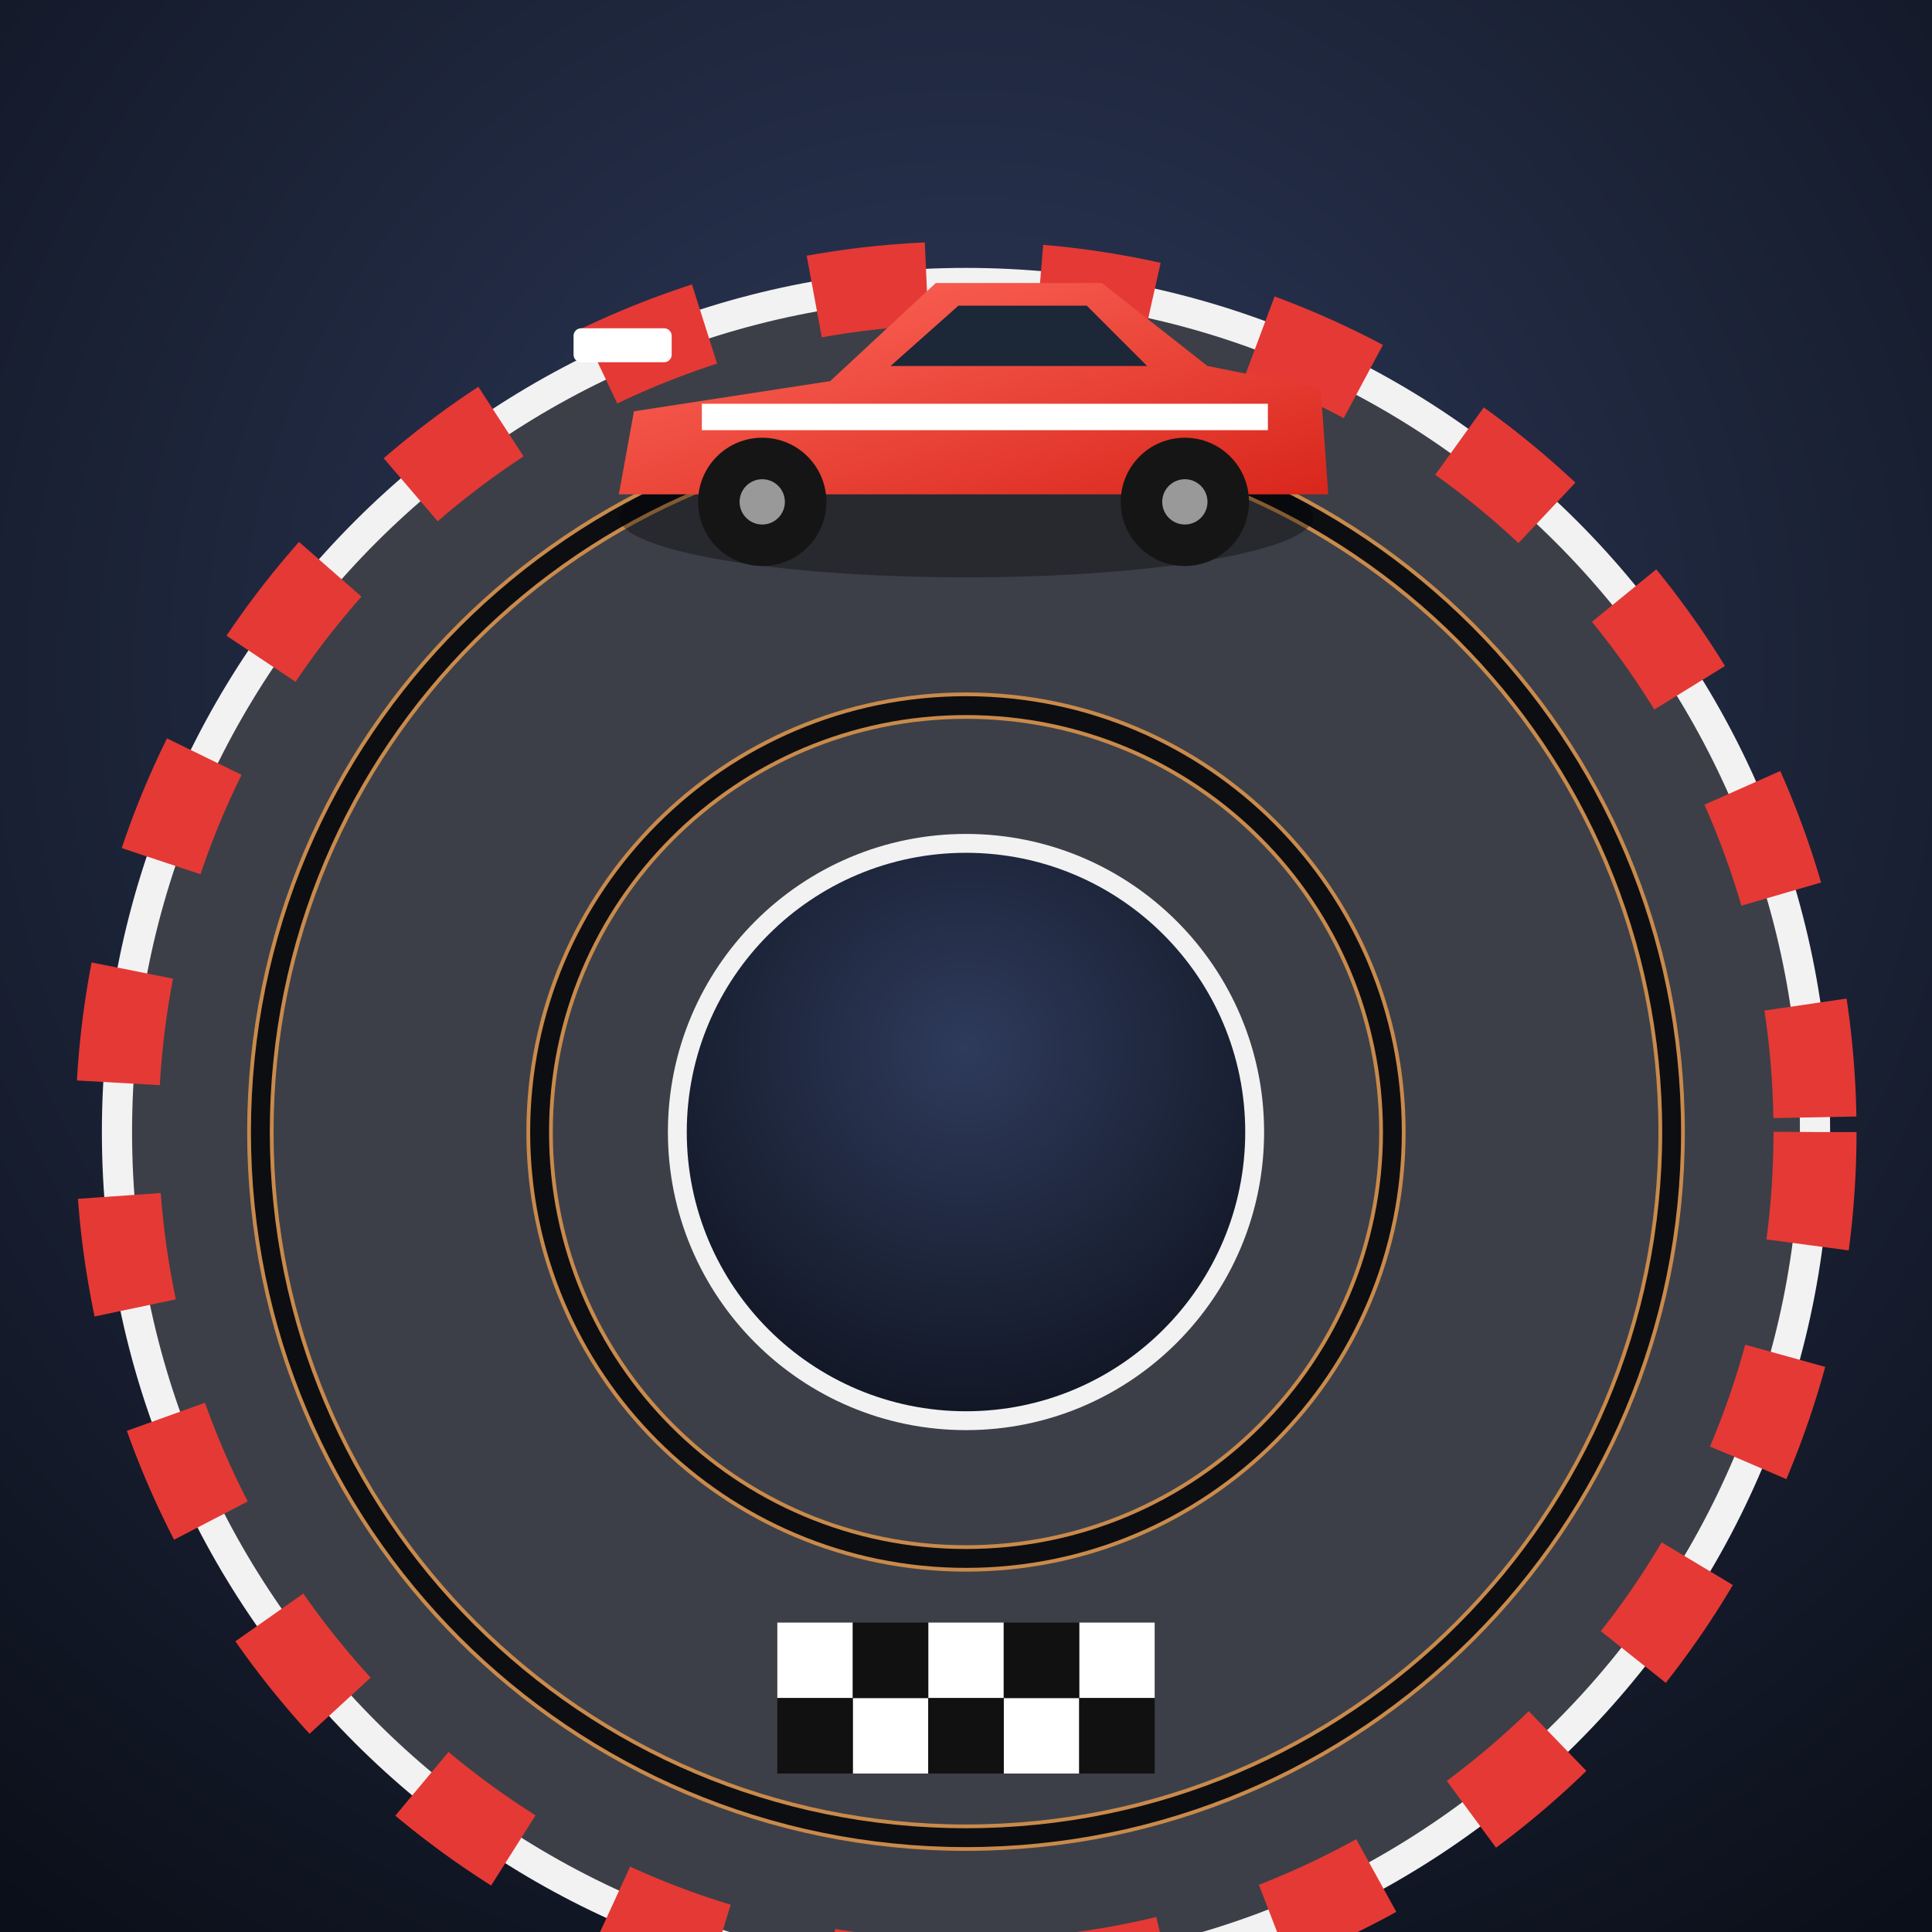
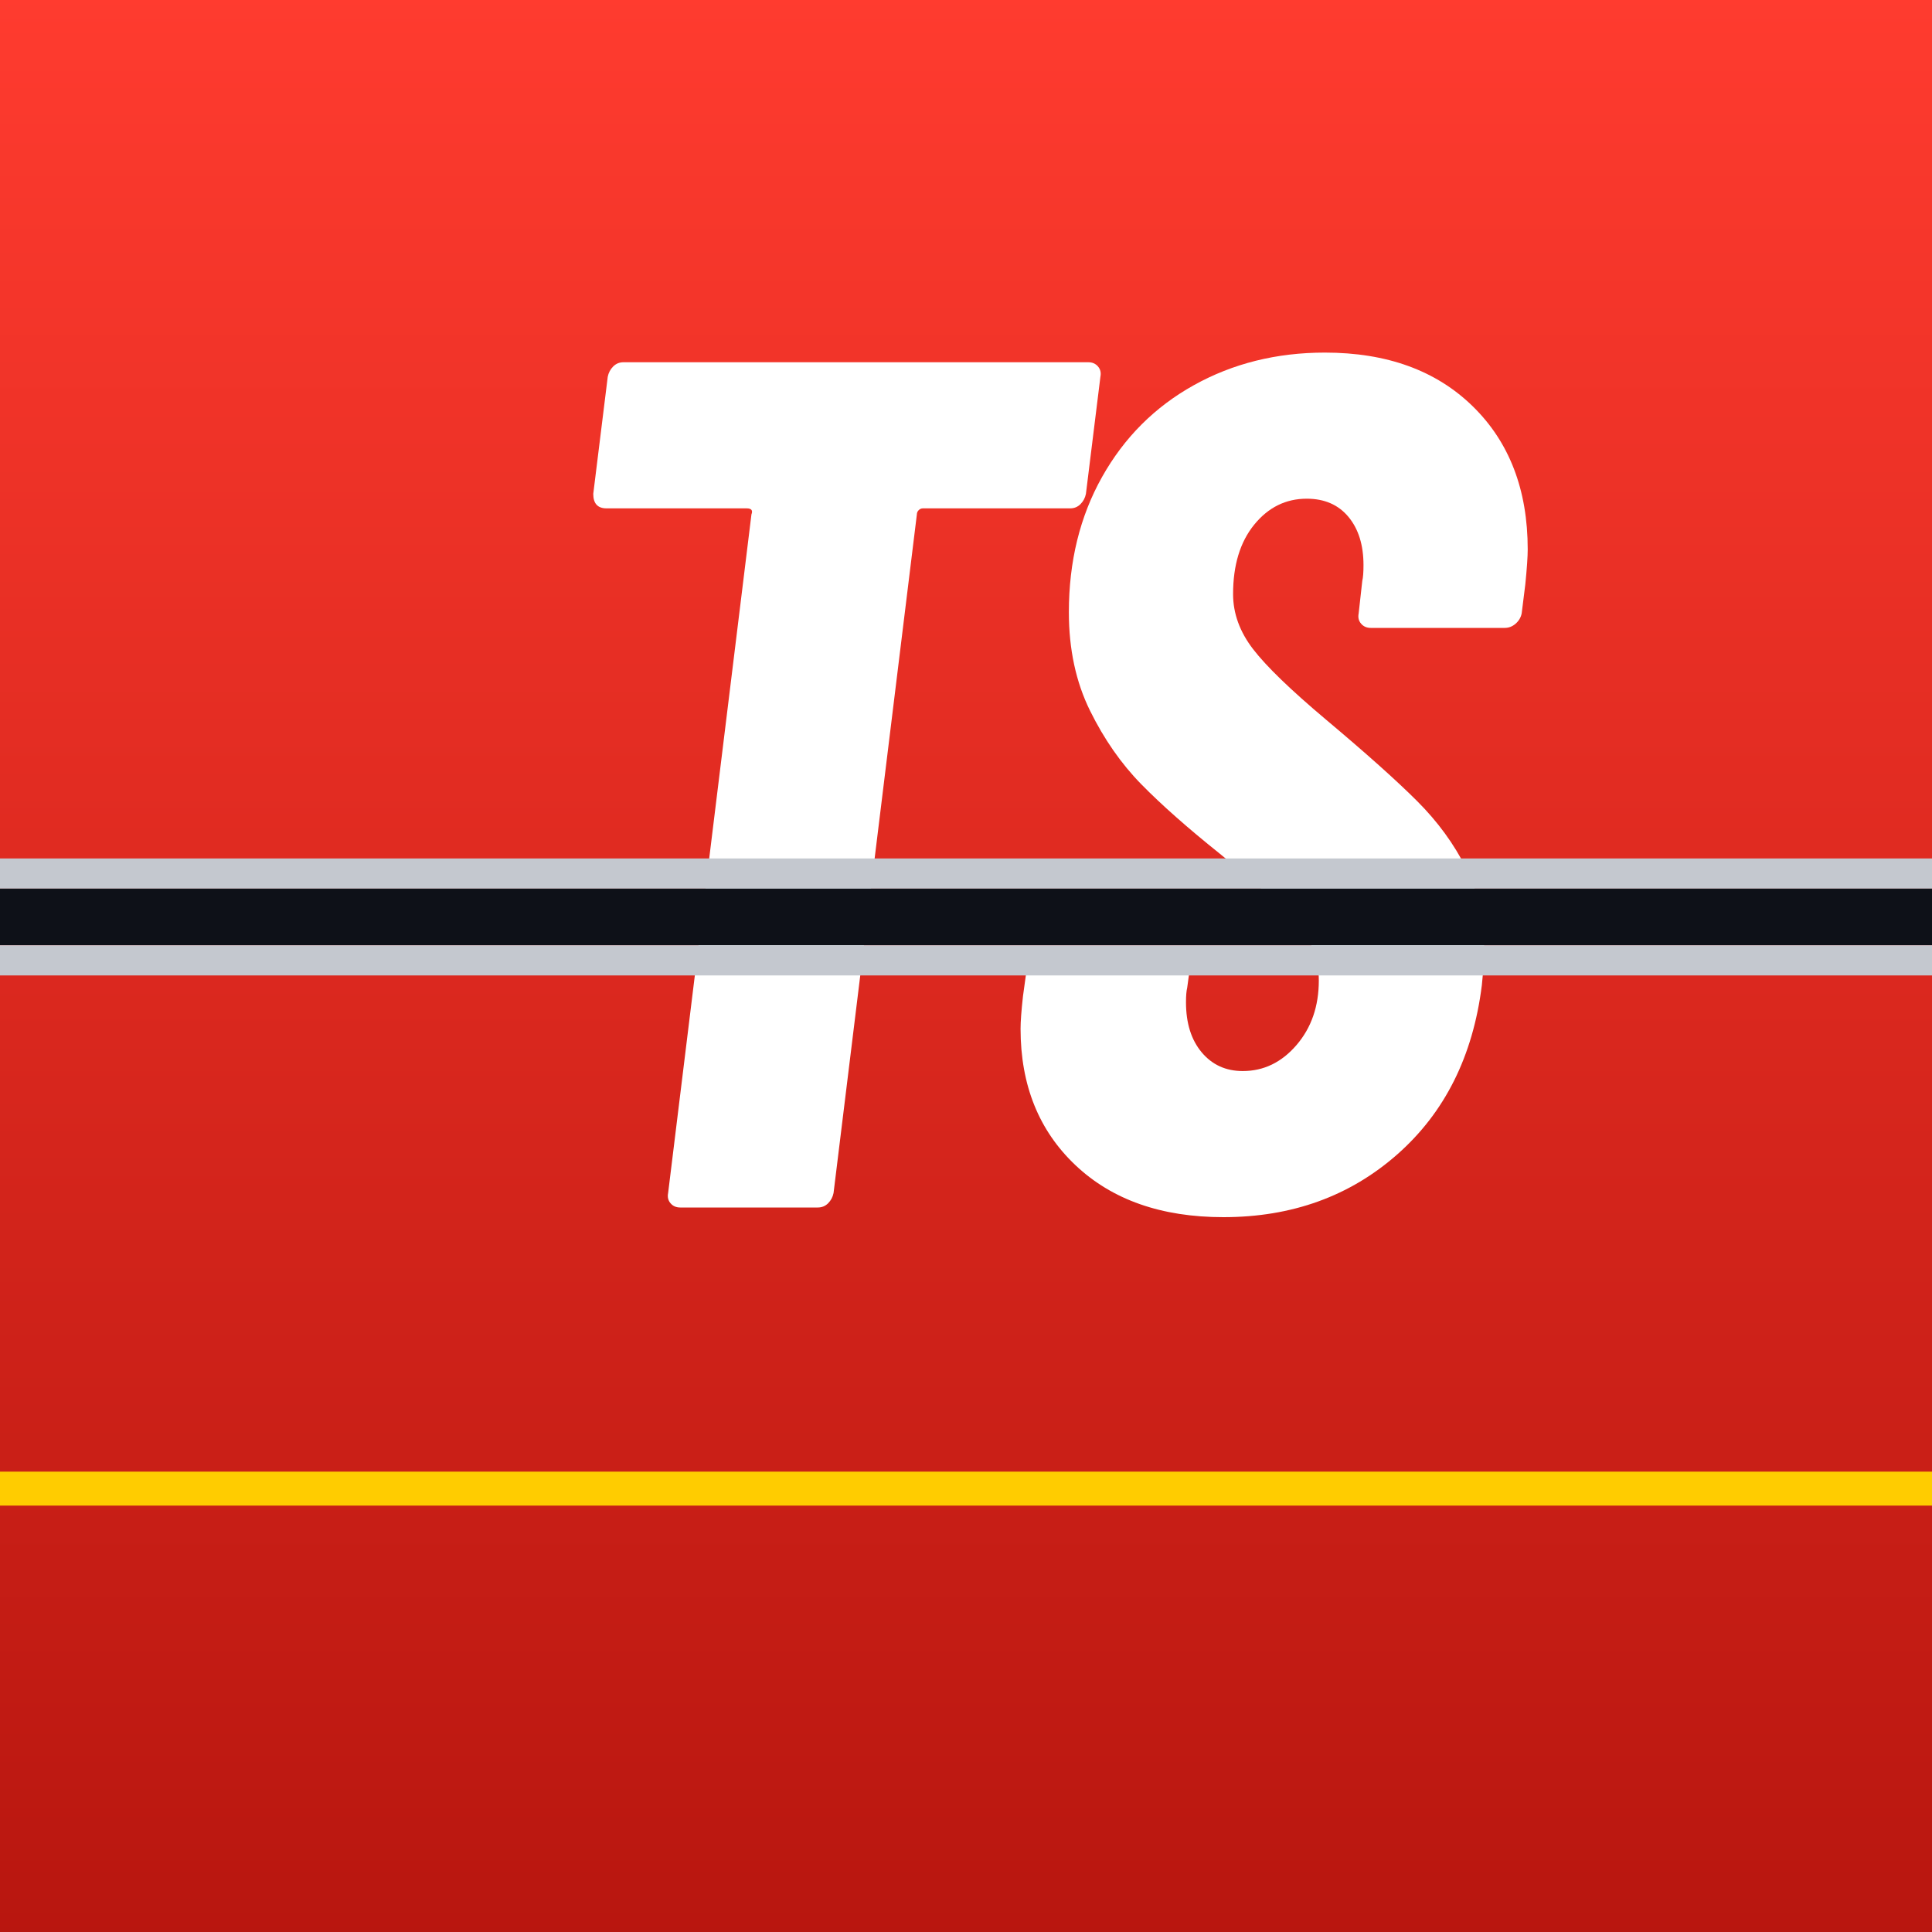
- <svg xmlns="http://www.w3.org/2000/svg" viewBox="0 0 512 512">
+ <svg xmlns="http://www.w3.org/2000/svg" viewBox="0 0 1024 1024" width="1024" height="1024">
  <defs>
-     <radialGradient id="bg" cx="0.5" cy="0.35" r="0.8">
-       <stop offset="0" stop-color="#2f3b5c" />
-       <stop offset="1" stop-color="#0b0f19" />
-     </radialGradient>
-     <linearGradient id="car" x1="0" y1="0" x2="1" y2="1">
-       <stop offset="0" stop-color="#ff6a5c" />
-       <stop offset="1" stop-color="#d9261c" />
+     <linearGradient id="rd" x1="0" y1="0" x2="0" y2="1">
+       <stop offset="0" stop-color="#ff3b2f" />
+       <stop offset="1" stop-color="#b8160f" />
    </linearGradient>
  </defs>
-   <rect width="512" height="512" fill="url(#bg)" />
-   <circle cx="256" cy="300" r="150" fill="none" stroke="#3c3f47" stroke-width="150" />
-   <circle cx="256" cy="300" r="225" fill="none" stroke="#f2f2f2" stroke-width="8" />
-   <circle cx="256" cy="300" r="75" fill="none" stroke="#f2f2f2" stroke-width="8" />
-   <g fill="none" stroke-width="7">
-     <circle cx="256" cy="300" r="187" stroke="#c98a4b" />
-     <circle cx="256" cy="300" r="187" stroke="#0d0e12" stroke-width="5" stroke-dasharray="0" />
-     <circle cx="256" cy="300" r="113" stroke="#c98a4b" />
-     <circle cx="256" cy="300" r="113" stroke="#0d0e12" stroke-width="5" />
-   </g>
-   <circle cx="256" cy="300" r="225" fill="none" stroke="#e53935" stroke-width="22" stroke-dasharray="30 30" />
-   <circle cx="256" cy="300" r="74" fill="url(#bg)" />
-   <g transform="translate(256 113) rotate(0)">
-     <ellipse cx="0" cy="24" rx="92" ry="16" fill="#000" opacity=".35" />
-     <path d="M-92 18 L-88 -4 L-36 -12 L-8 -38 L36 -38 L64 -16 L94 -10 L96 18 Z" fill="url(#car)" />
-     <path d="M-2 -32 L32 -32 L48 -16 L-20 -16 Z" fill="#1c2738" />
-     <rect x="-70" y="-6" width="150" height="7" fill="#fff" />
-     <rect x="-104" y="-26" width="26" height="9" rx="2" fill="#fff" />
-     <circle cx="-54" cy="20" r="17" fill="#151515" />
-     <circle cx="58" cy="20" r="17" fill="#151515" />
-     <circle cx="-54" cy="20" r="6" fill="#999" />
-     <circle cx="58" cy="20" r="6" fill="#999" />
-   </g>
-   <g transform="translate(206 430)">
-     <g fill="#fff">
-       <rect width="20" height="20" />
-       <rect x="40" width="20" height="20" />
-       <rect x="80" width="20" height="20" />
-       <rect x="20" y="20" width="20" height="20" />
-       <rect x="60" y="20" width="20" height="20" />
-     </g>
-     <g fill="#111">
-       <rect x="20" width="20" height="20" />
-       <rect x="60" width="20" height="20" />
-       <rect y="20" width="20" height="20" />
-       <rect x="40" y="20" width="20" height="20" />
-       <rect x="80" y="20" width="20" height="20" />
-     </g>
-   </g>
+   <rect width="1024" height="1024" fill="url(#rd)" />
+   <path d="M583.24 199.68 575.56 261.76Q574.92 264.96 572.68 267.2Q570.44 269.44 567.24 269.44H489.16Q487.88 269.44 486.92 270.4Q485.96 271.36 485.96 272.64L441.8 632.32Q441.16 635.52 438.92 637.76Q436.68 640.0 433.48 640.0H360.52Q357.32 640.0 355.4 637.76Q353.48 635.52 354.12 632.32L398.28 272.64Q399.56 269.44 395.72 269.44H321.48Q314.44 269.44 314.44 261.76L322.12 199.68Q322.76 196.48 325.0 194.24Q327.24 192.0 330.44 192.0H576.84Q580.04 192.0 581.96 194.24Q583.88 196.48 583.24 199.68Z" fill="#ffffff" />
+   <path d="M540.92 545.28Q540.92 539.52 542.2 528.0L544.76 509.44Q545.4 506.24 547.64 504.0Q549.88 501.76 553.08 501.76H624.12Q631.16 501.76 631.16 509.44L629.24 523.52Q628.6 526.08 628.6 531.2Q628.6 547.84 636.92 557.76Q645.24 567.68 658.68 567.68Q675.32 567.68 687.16 553.92Q699.0 540.16 699.0 519.68Q699.0 503.04 688.12 490.24Q677.24 477.44 646.52 452.48Q620.92 432.0 604.92 415.68Q588.92 399.36 577.72 376.64Q566.52 353.92 566.52 324.48Q566.52 284.16 584.12 252.8Q601.72 221.44 632.76 204.16Q663.8 186.88 702.2 186.88Q751.48 186.88 780.6 215.36Q809.72 243.84 809.72 291.2Q809.72 296.96 808.44 309.76L806.52 325.12Q805.88 328.32 803.32 330.56Q800.76 332.8 797.56 332.8H726.52Q723.32 332.8 721.4 330.56Q719.48 328.32 720.12 325.12L722.04 307.84Q722.68 305.28 722.68 299.52Q722.68 283.52 714.68 273.92Q706.68 264.32 692.6 264.32Q675.96 264.32 664.76 278.08Q653.56 291.84 653.56 314.88Q653.56 330.24 664.12 344.0Q674.68 357.76 702.84 381.44Q734.84 408.32 751.16 424.64Q767.48 440.96 777.08 460.16Q786.68 479.36 786.68 504.32Q786.68 509.44 785.4 522.24Q778.36 578.56 740.6 611.84Q702.84 645.12 648.44 645.12Q599.16 645.12 570.04 617.6Q540.92 590.08 540.92 545.28Z" fill="#ffffff" />
+   <rect x="0" y="455" width="1024" height="16" fill="#c4c8cf" />
+   <rect x="0" y="471" width="1024" height="30" fill="#0e1118" />
+   <rect x="0" y="501" width="1024" height="16" fill="#c4c8cf" />
+   <rect x="0" y="780" width="1024" height="18" fill="#ffcc00" />
</svg>
